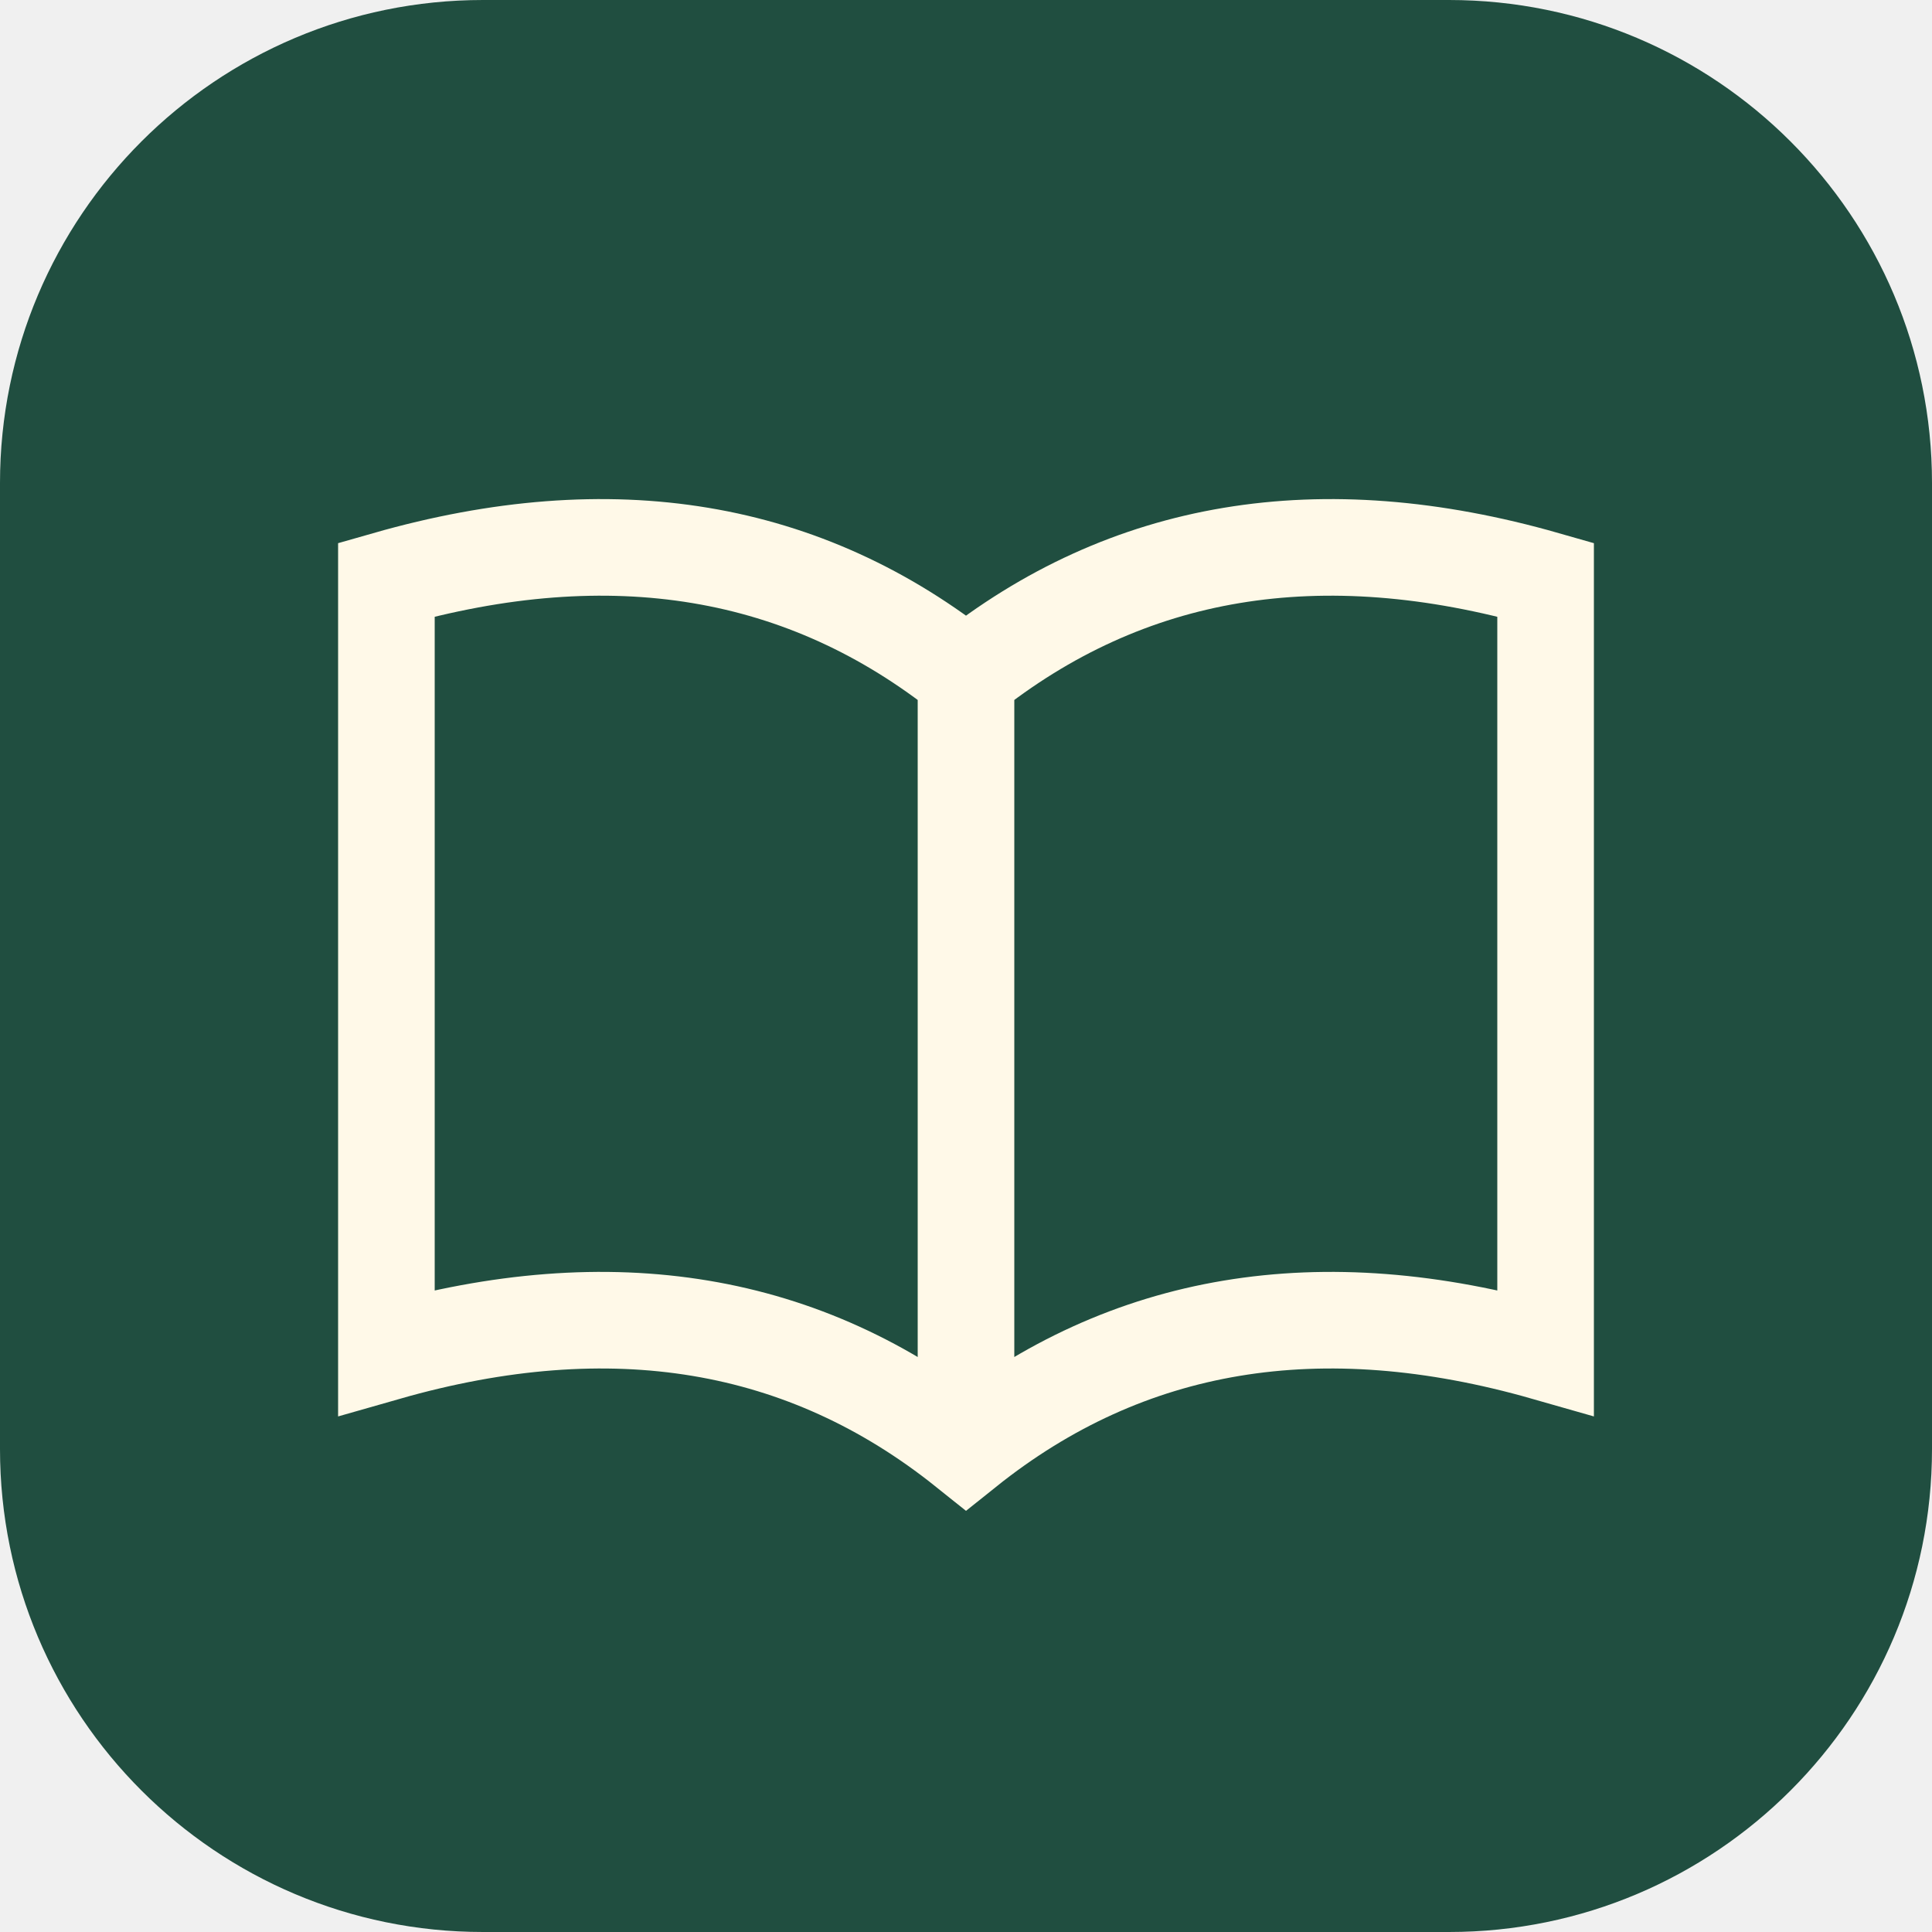
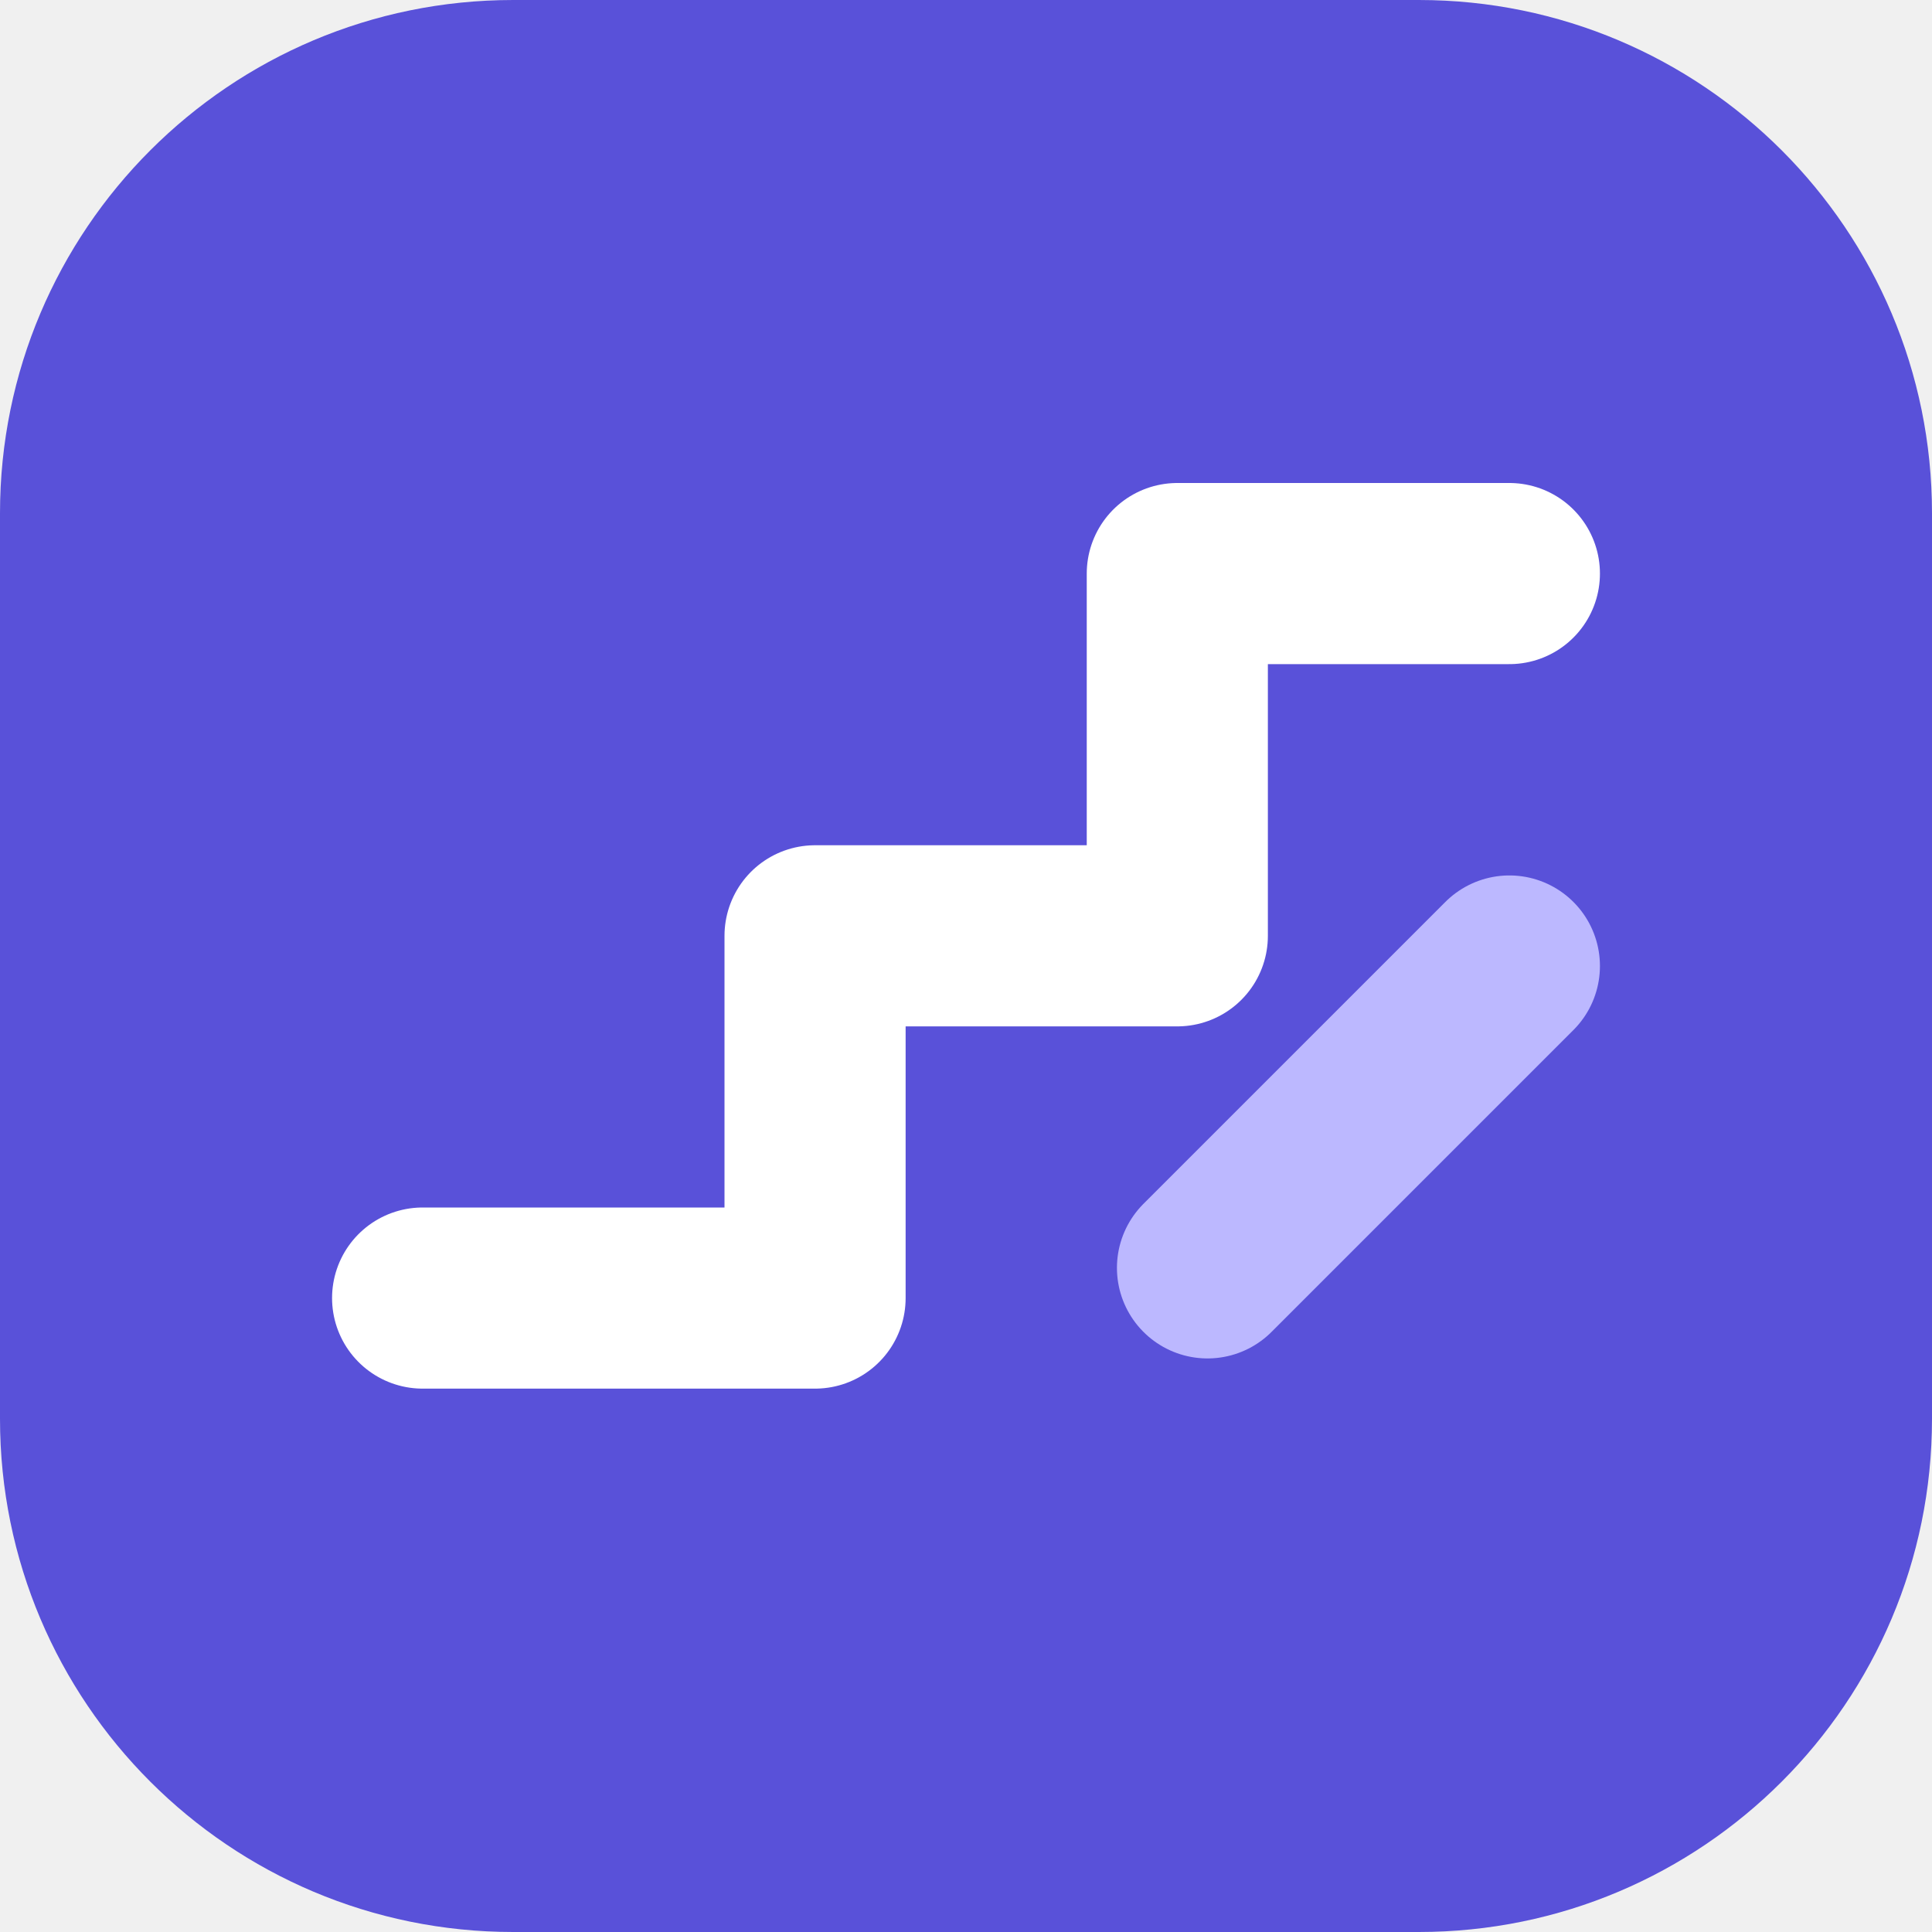
- <svg xmlns="http://www.w3.org/2000/svg" viewBox="0 0 40 40">
-   <rect width="40" height="40" rx="10" fill="#204e40" />
-   <path d="M8 12q7-2 12 2 5-4 12-2v16q-7-2-12 2-5-4-12-2zM20 14v16" fill="none" stroke="#fff9e8" stroke-width="2" />
+ <svg xmlns="http://www.w3.org/2000/svg" viewBox="0 0 64 64">
+   <rect width="64" height="64" rx="17" fill="#5951d9" />
+   <g fill="none" stroke="#fff" stroke-width="6" stroke-linecap="round" stroke-linejoin="round">
+     <path d="M14 43h13V31h12V19h11" />
+     <path d="M40 42l10-10" stroke="#bcb8ff" />
+   </g>
</svg>
